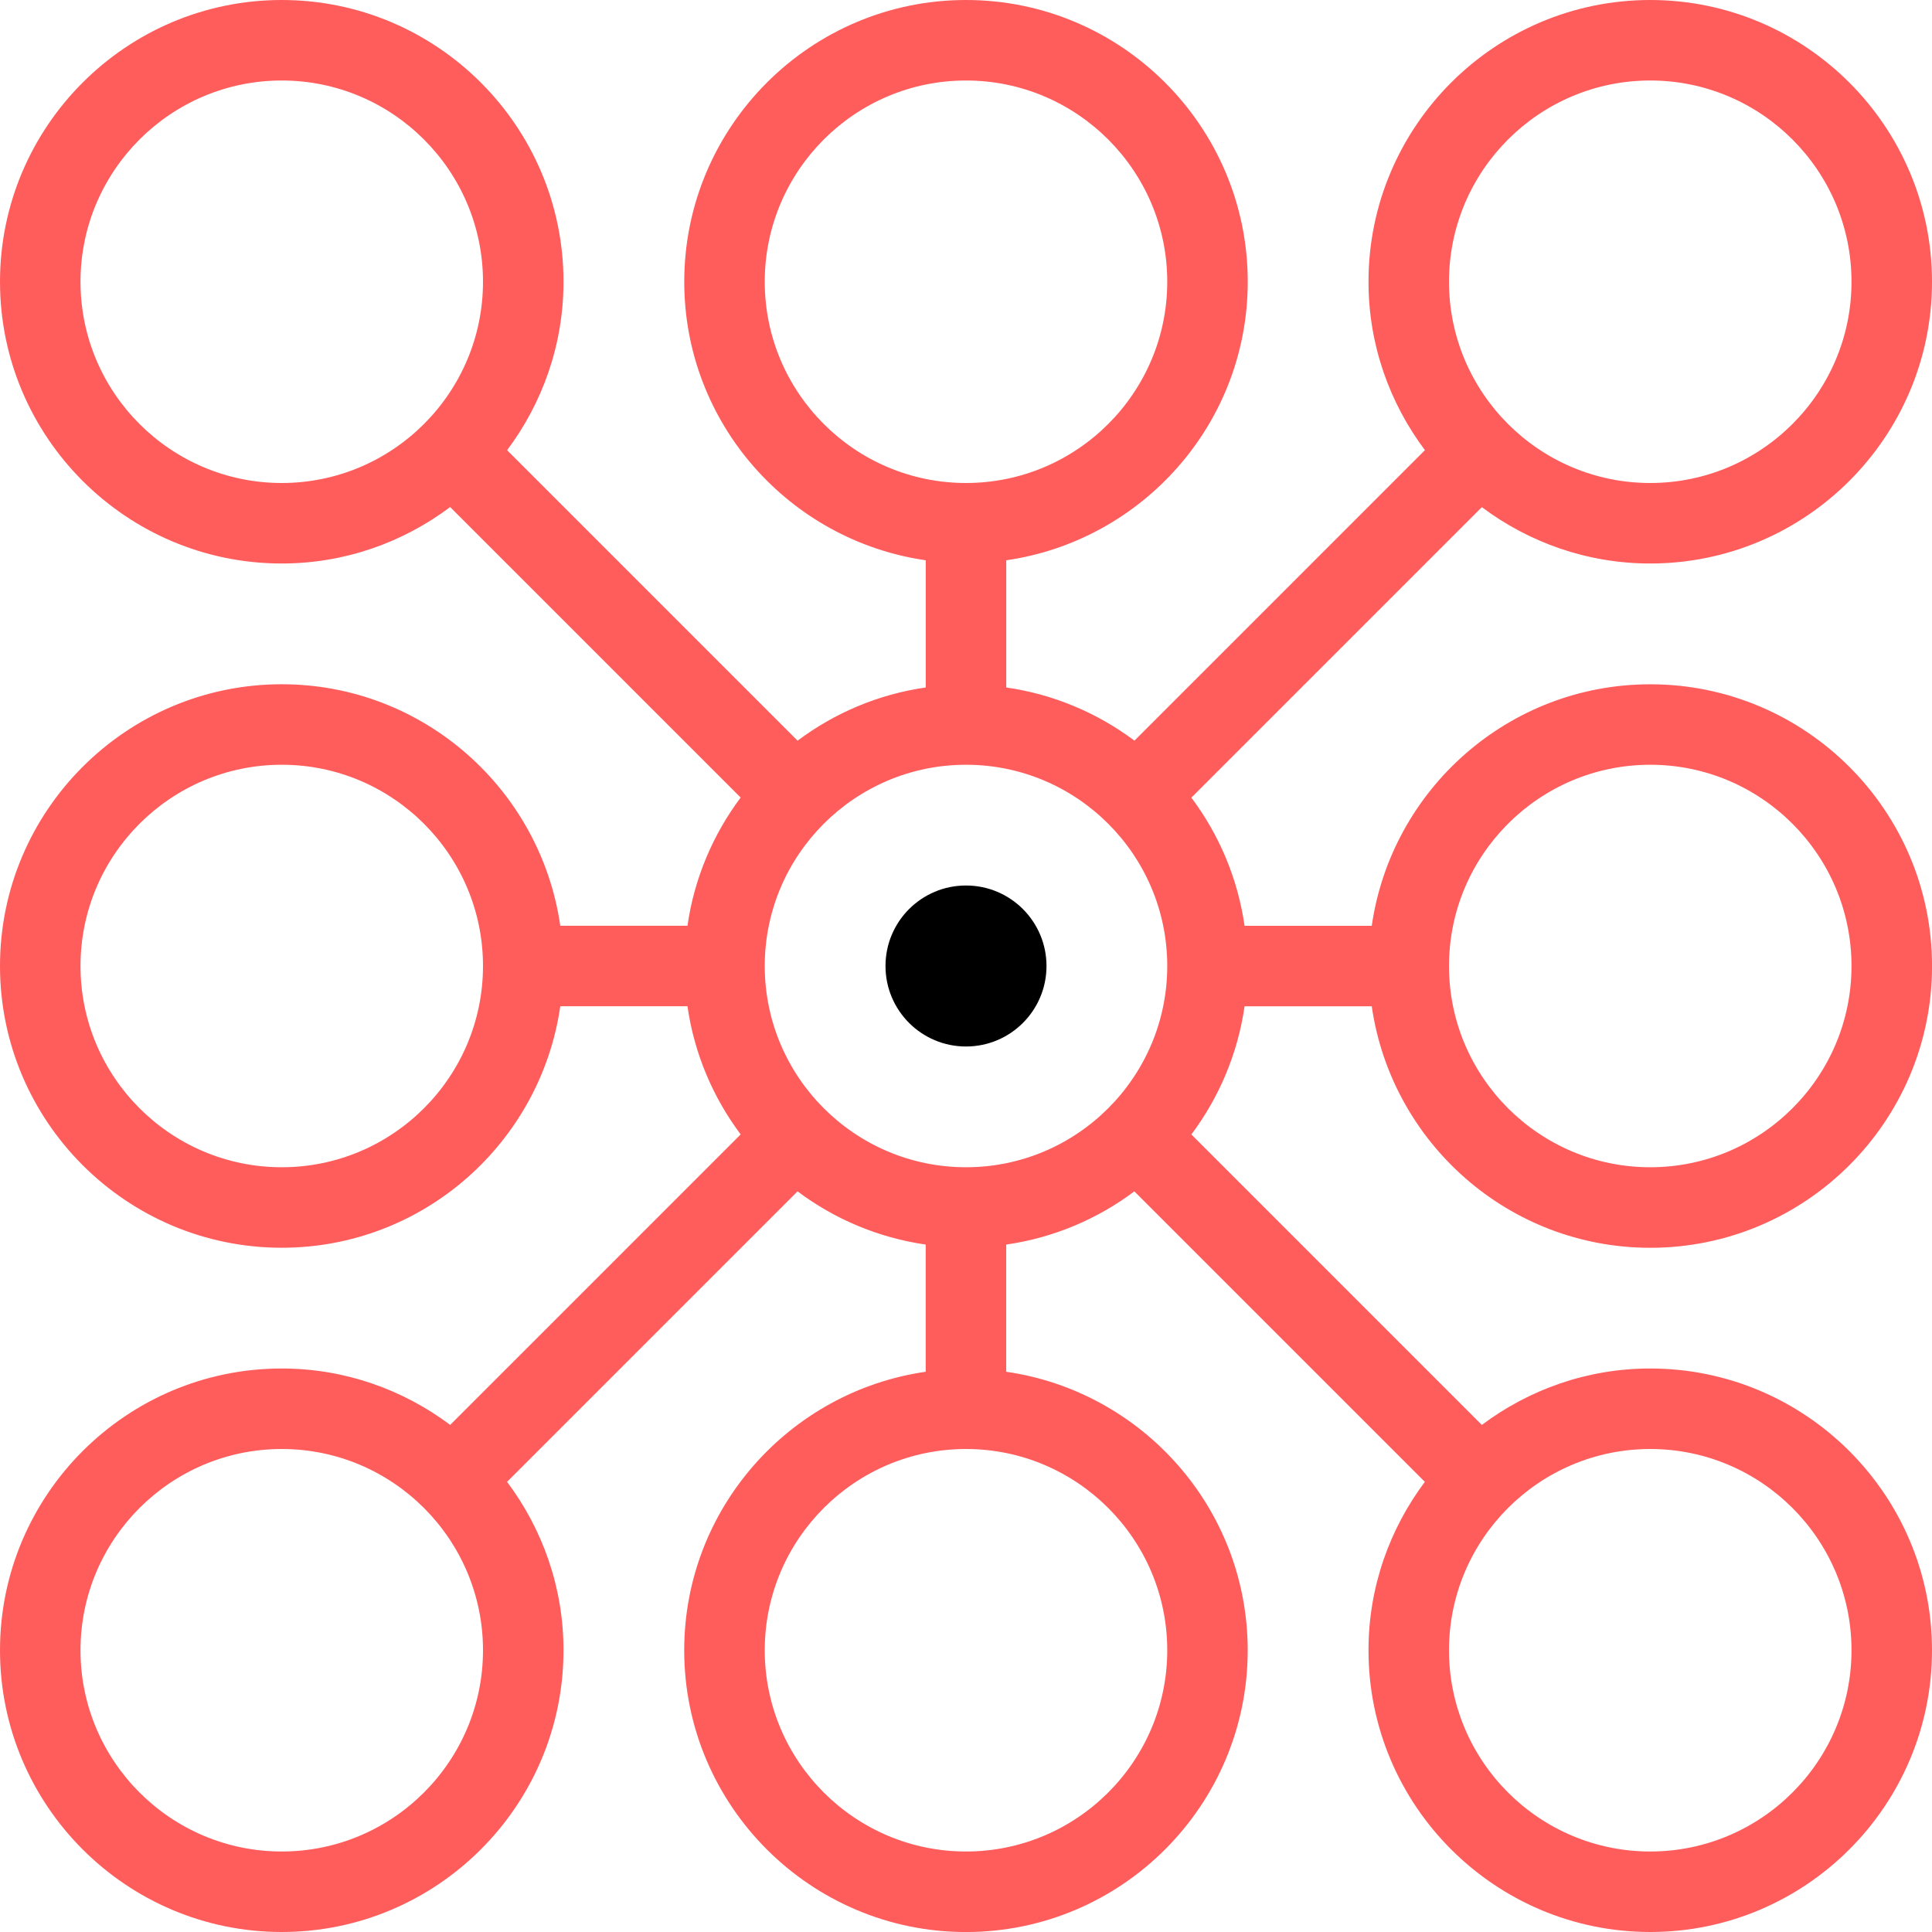
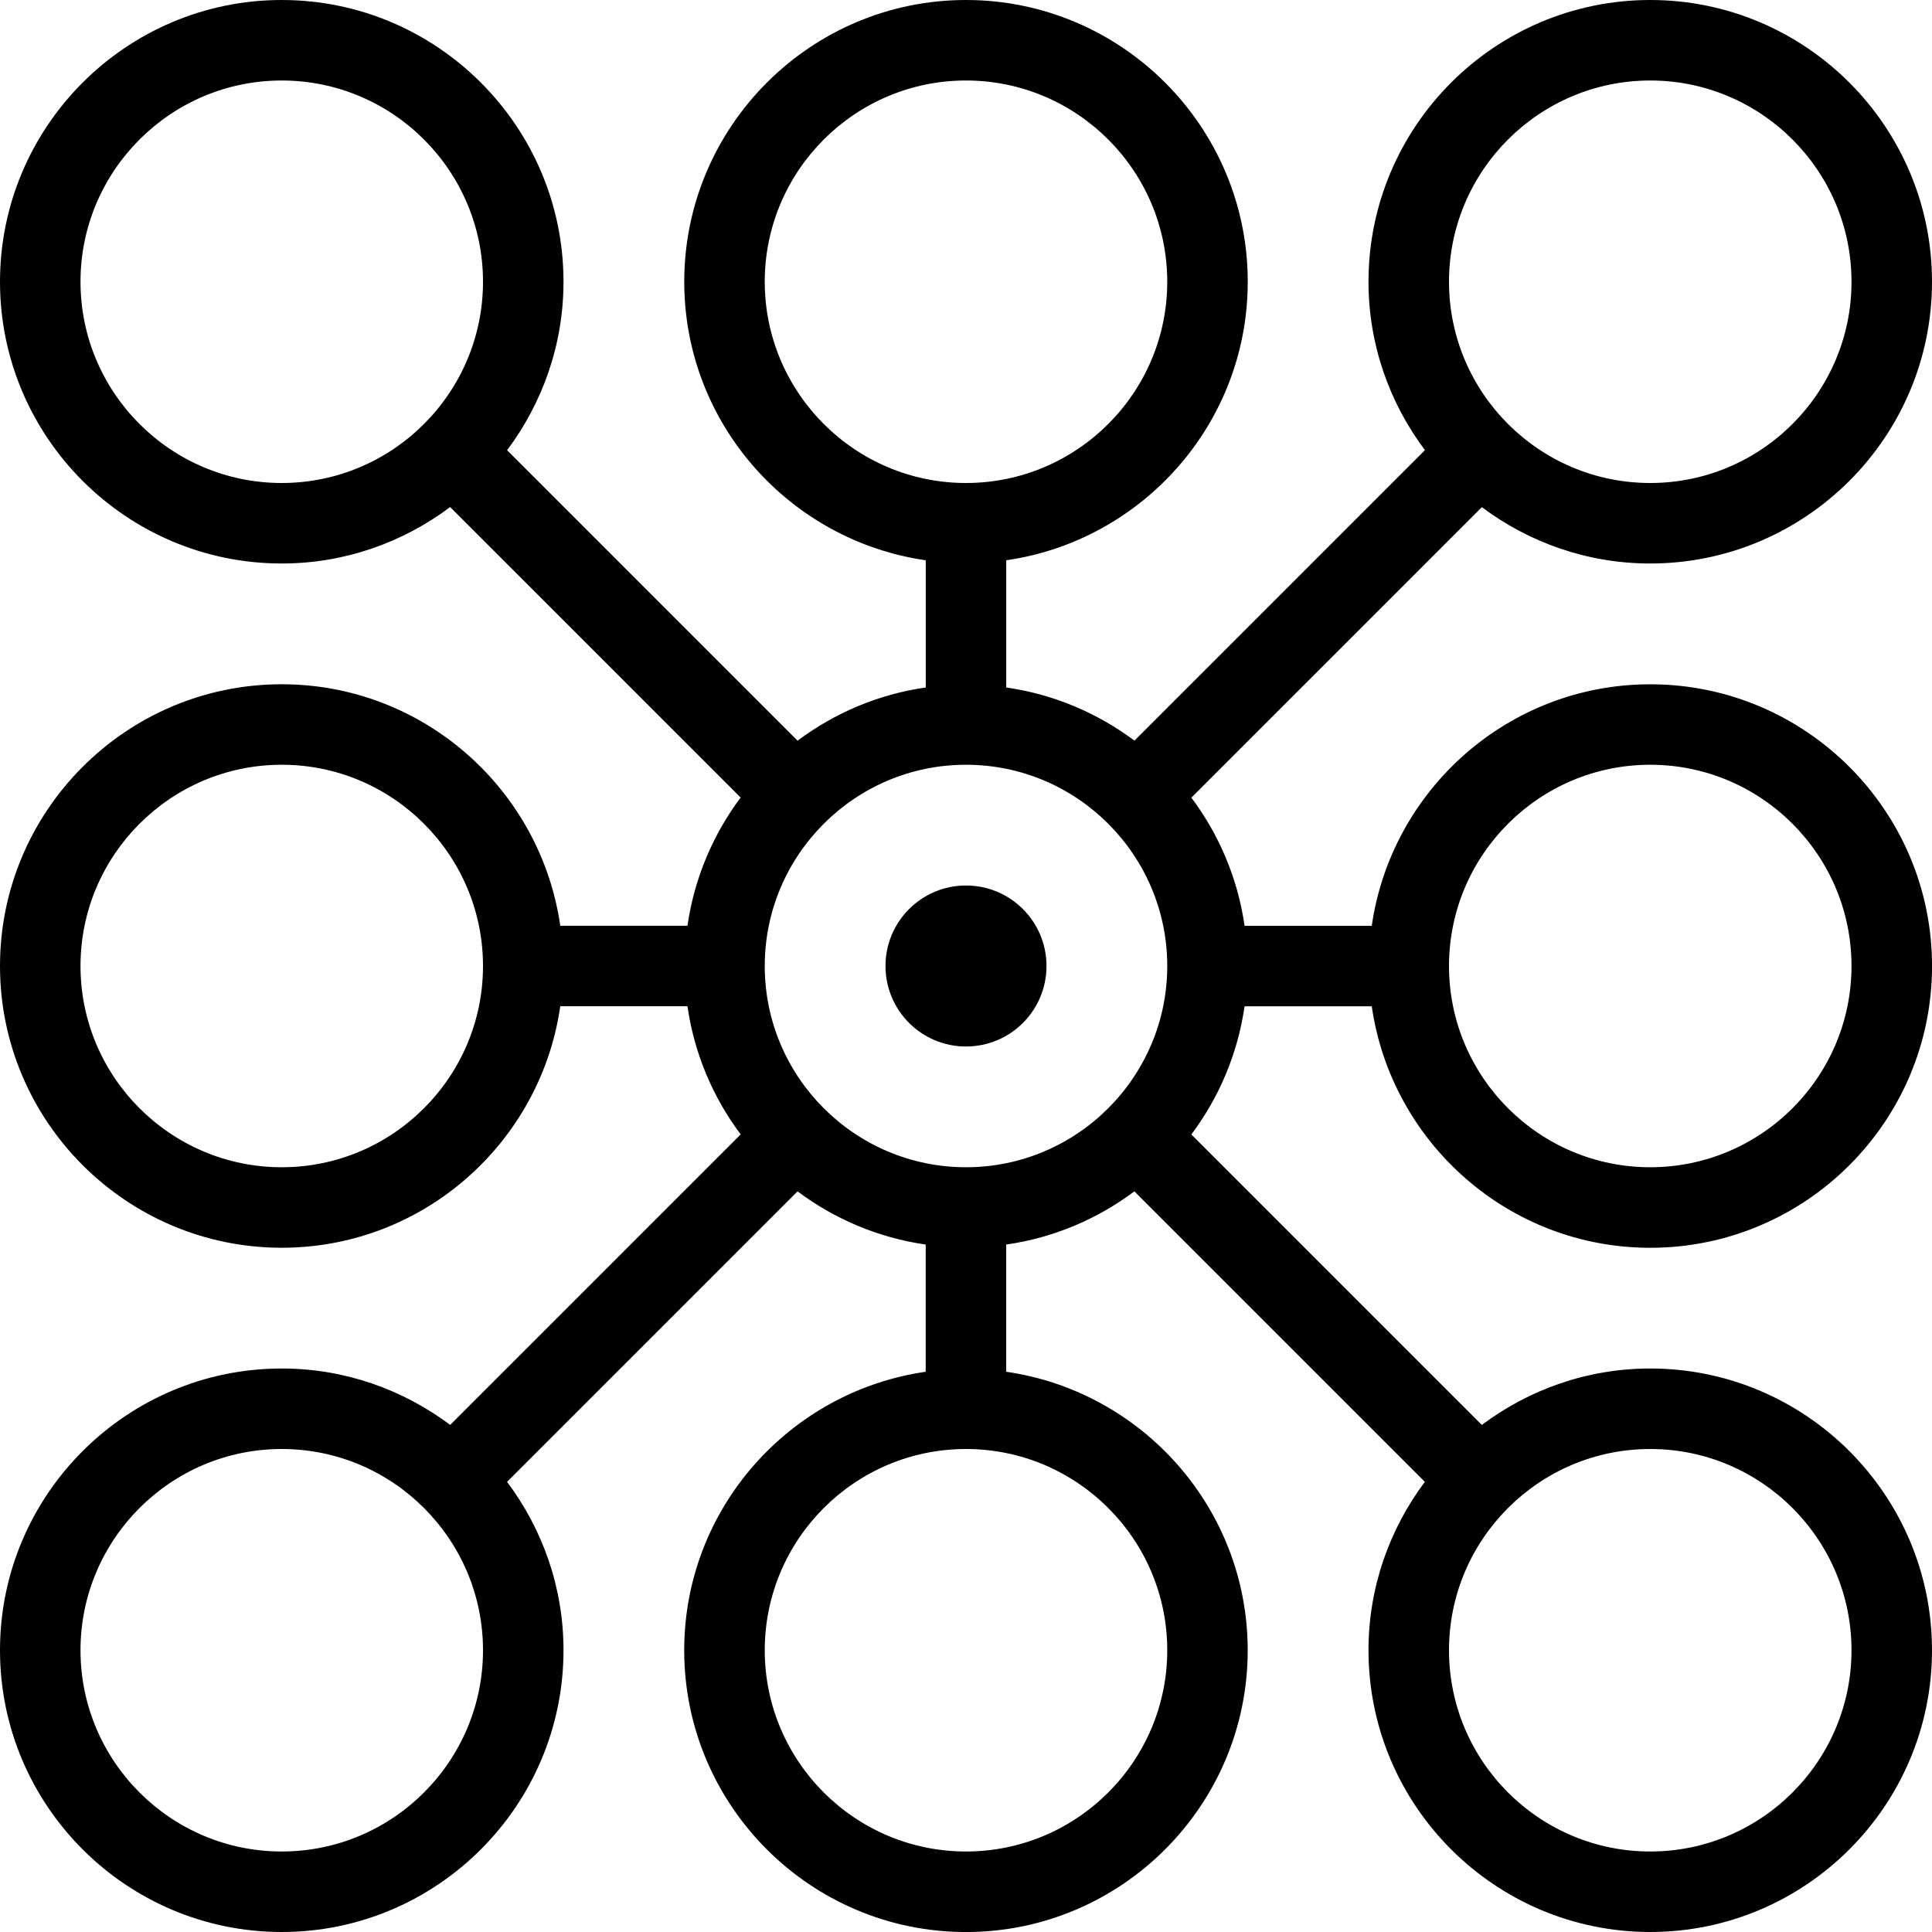
<svg xmlns="http://www.w3.org/2000/svg" id="Layer_1_1_" style="enable-background:new 0 0 48 48;" version="1.1" viewBox="0 0 48 48" xml:space="preserve">
-   <path fill="#FF5C5C" d="M18.402,28.184l-7.217,7.217C10.015,34.526,8.57,34,7,34c-3.859,0-7,3.14-7,7s3.141,7,7,7s7-3.14,7-7  c0-1.57-0.526-3.015-1.402-4.184l7.217-7.217c0.915,0.686,2.001,1.151,3.184,1.322v3.16c-3.386,0.488-6,3.401-6,6.92  c0,3.86,3.141,7,7,7s7-3.14,7-7c0-3.519-2.614-6.432-6-6.92v-3.16c1.183-0.17,2.269-0.636,3.184-1.322l7.217,7.217  C34.526,37.985,34,39.43,34,41c0,3.86,3.141,7,7,7s7-3.14,7-7s-3.141-7-7-7c-1.57,0-3.015,0.526-4.184,1.402l-7.217-7.217  c0.686-0.915,1.151-2.001,1.322-3.184h3.16c0.488,3.387,3.401,6,6.92,6c3.859,0,7-3.14,7-7s-3.141-7-7-7  c-3.519,0-6.432,2.613-6.92,6h-3.16c-0.17-1.183-0.636-2.269-1.322-3.184l7.217-7.217C37.985,13.474,39.43,14,41,14  c3.859,0,7-3.14,7-7s-3.141-7-7-7s-7,3.14-7,7c0,1.57,0.526,3.015,1.402,4.184l-7.217,7.217C27.269,17.716,26.183,17.25,25,17.08  v-3.16c3.386-0.488,6-3.401,6-6.92c0-3.86-3.141-7-7-7s-7,3.14-7,7c0,3.519,2.614,6.432,6,6.92v3.16  c-1.183,0.17-2.269,0.636-3.184,1.322l-7.217-7.217C13.474,10.015,14,8.57,14,7c0-3.86-3.141-7-7-7S0,3.14,0,7s3.141,7,7,7  c1.57,0,3.015-0.526,4.184-1.402l7.217,7.217C17.716,20.731,17.25,21.817,17.08,23h-3.16c-0.488-3.387-3.401-6-6.92-6  c-3.859,0-7,3.14-7,7s3.141,7,7,7c3.519,0,6.432-2.613,6.92-6h3.16C17.25,26.183,17.716,27.269,18.402,28.184z M24,19  c2.757,0,5,2.243,5,5s-2.243,5-5,5s-5-2.243-5-5S21.243,19,24,19z M7,46c-2.757,0-5-2.243-5-5s2.243-5,5-5s5,2.243,5,5  S9.757,46,7,46z M29,41c0,2.757-2.243,5-5,5s-5-2.243-5-5s2.243-5,5-5S29,38.243,29,41z M46,41c0,2.757-2.243,5-5,5s-5-2.243-5-5  s2.243-5,5-5S46,38.243,46,41z M41,19c2.757,0,5,2.243,5,5s-2.243,5-5,5s-5-2.243-5-5S38.243,19,41,19z M41,2c2.757,0,5,2.243,5,5  s-2.243,5-5,5s-5-2.243-5-5S38.243,2,41,2z M19,7c0-2.757,2.243-5,5-5s5,2.243,5,5s-2.243,5-5,5S19,9.757,19,7z M2,7  c0-2.757,2.243-5,5-5s5,2.243,5,5s-2.243,5-5,5S2,9.757,2,7z M7,29c-2.757,0-5-2.243-5-5s2.243-5,5-5s5,2.243,5,5S9.757,29,7,29z" />
+   <path d="M18.402,28.184l-7.217,7.217C10.015,34.526,8.57,34,7,34c-3.859,0-7,3.14-7,7s3.141,7,7,7s7-3.14,7-7  c0-1.57-0.526-3.015-1.402-4.184l7.217-7.217c0.915,0.686,2.001,1.151,3.184,1.322v3.16c-3.386,0.488-6,3.401-6,6.92  c0,3.86,3.141,7,7,7s7-3.14,7-7c0-3.519-2.614-6.432-6-6.92v-3.16c1.183-0.17,2.269-0.636,3.184-1.322l7.217,7.217  C34.526,37.985,34,39.43,34,41c0,3.86,3.141,7,7,7s7-3.14,7-7s-3.141-7-7-7c-1.57,0-3.015,0.526-4.184,1.402l-7.217-7.217  c0.686-0.915,1.151-2.001,1.322-3.184h3.16c0.488,3.387,3.401,6,6.92,6c3.859,0,7-3.14,7-7s-3.141-7-7-7  c-3.519,0-6.432,2.613-6.92,6h-3.16c-0.17-1.183-0.636-2.269-1.322-3.184l7.217-7.217C37.985,13.474,39.43,14,41,14  c3.859,0,7-3.14,7-7s-3.141-7-7-7s-7,3.14-7,7c0,1.57,0.526,3.015,1.402,4.184l-7.217,7.217C27.269,17.716,26.183,17.25,25,17.08  v-3.16c3.386-0.488,6-3.401,6-6.92c0-3.86-3.141-7-7-7s-7,3.14-7,7c0,3.519,2.614,6.432,6,6.92v3.16  c-1.183,0.17-2.269,0.636-3.184,1.322l-7.217-7.217C13.474,10.015,14,8.57,14,7c0-3.86-3.141-7-7-7S0,3.14,0,7s3.141,7,7,7  c1.57,0,3.015-0.526,4.184-1.402l7.217,7.217C17.716,20.731,17.25,21.817,17.08,23h-3.16c-0.488-3.387-3.401-6-6.92-6  c-3.859,0-7,3.14-7,7s3.141,7,7,7c3.519,0,6.432-2.613,6.92-6h3.16C17.25,26.183,17.716,27.269,18.402,28.184z M24,19  c2.757,0,5,2.243,5,5s-2.243,5-5,5s-5-2.243-5-5S21.243,19,24,19z M7,46c-2.757,0-5-2.243-5-5s2.243-5,5-5s5,2.243,5,5  S9.757,46,7,46z M29,41c0,2.757-2.243,5-5,5s-5-2.243-5-5s2.243-5,5-5S29,38.243,29,41z M46,41c0,2.757-2.243,5-5,5s-5-2.243-5-5  s2.243-5,5-5S46,38.243,46,41z M41,19c2.757,0,5,2.243,5,5s-2.243,5-5,5s-5-2.243-5-5S38.243,19,41,19z M41,2c2.757,0,5,2.243,5,5  s-2.243,5-5,5s-5-2.243-5-5S38.243,2,41,2z M19,7c0-2.757,2.243-5,5-5s5,2.243,5,5s-2.243,5-5,5S19,9.757,19,7z M2,7  c0-2.757,2.243-5,5-5s5,2.243,5,5s-2.243,5-5,5S2,9.757,2,7z M7,29c-2.757,0-5-2.243-5-5s2.243-5,5-5s5,2.243,5,5S9.757,29,7,29z" />
  <circle cx="24" cy="24" r="2" />
</svg>
